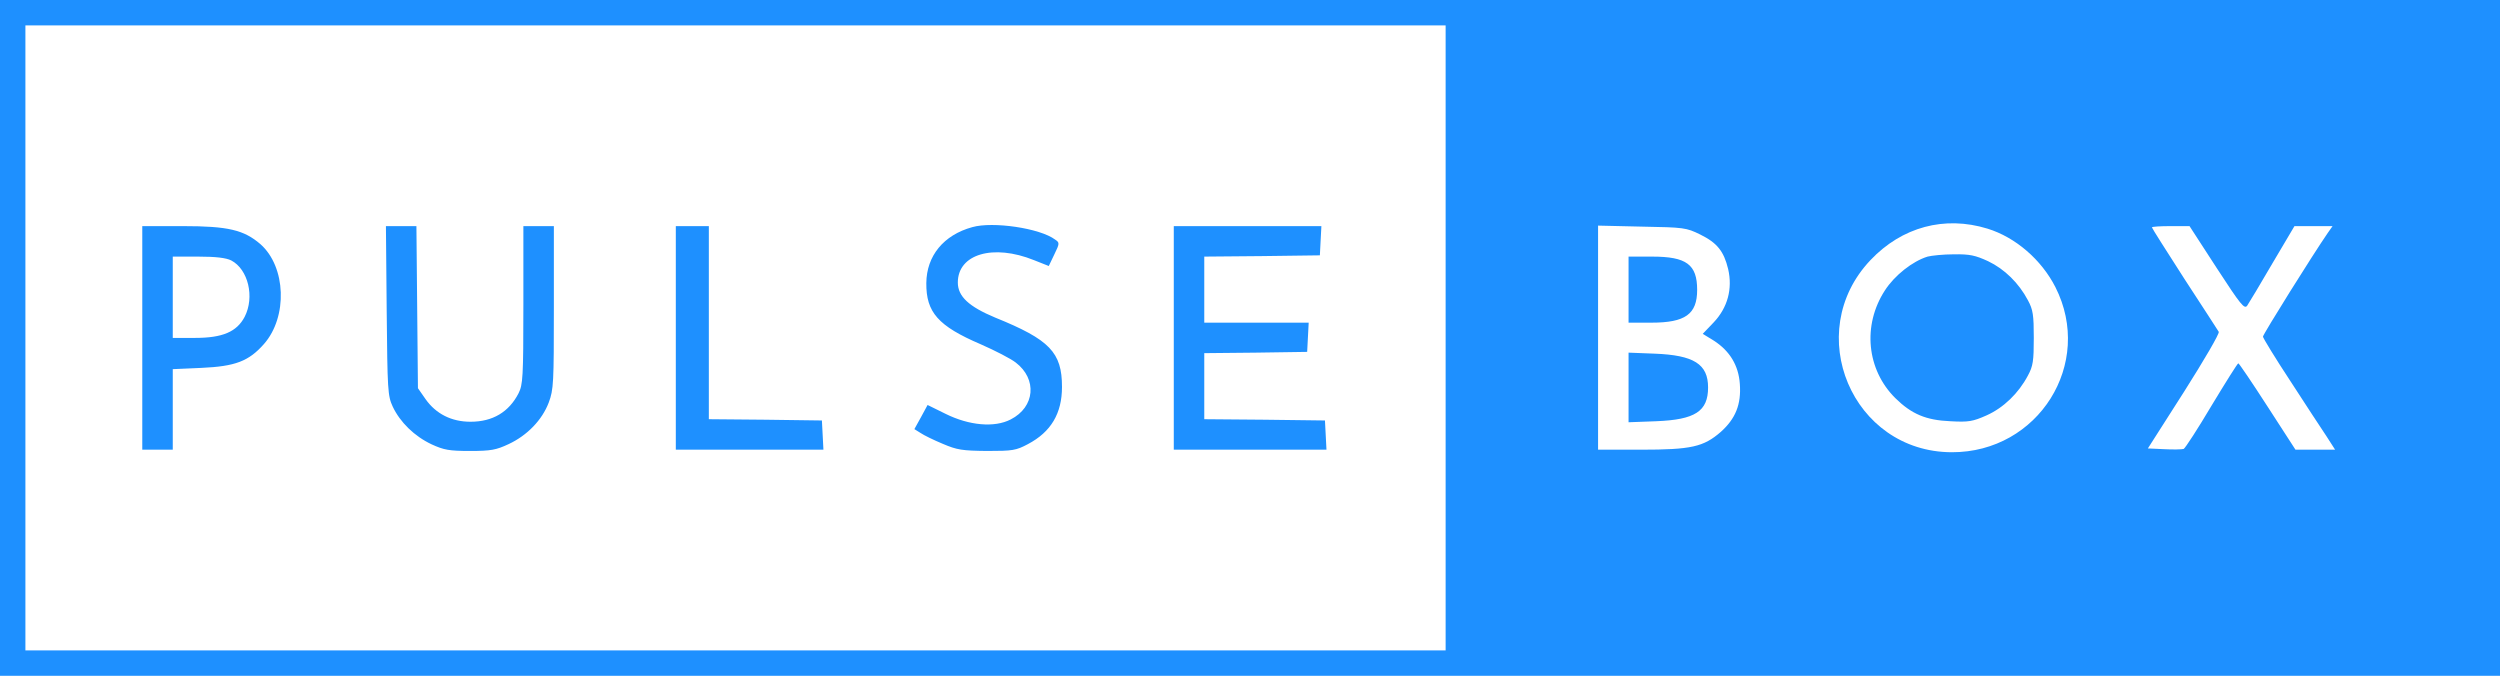
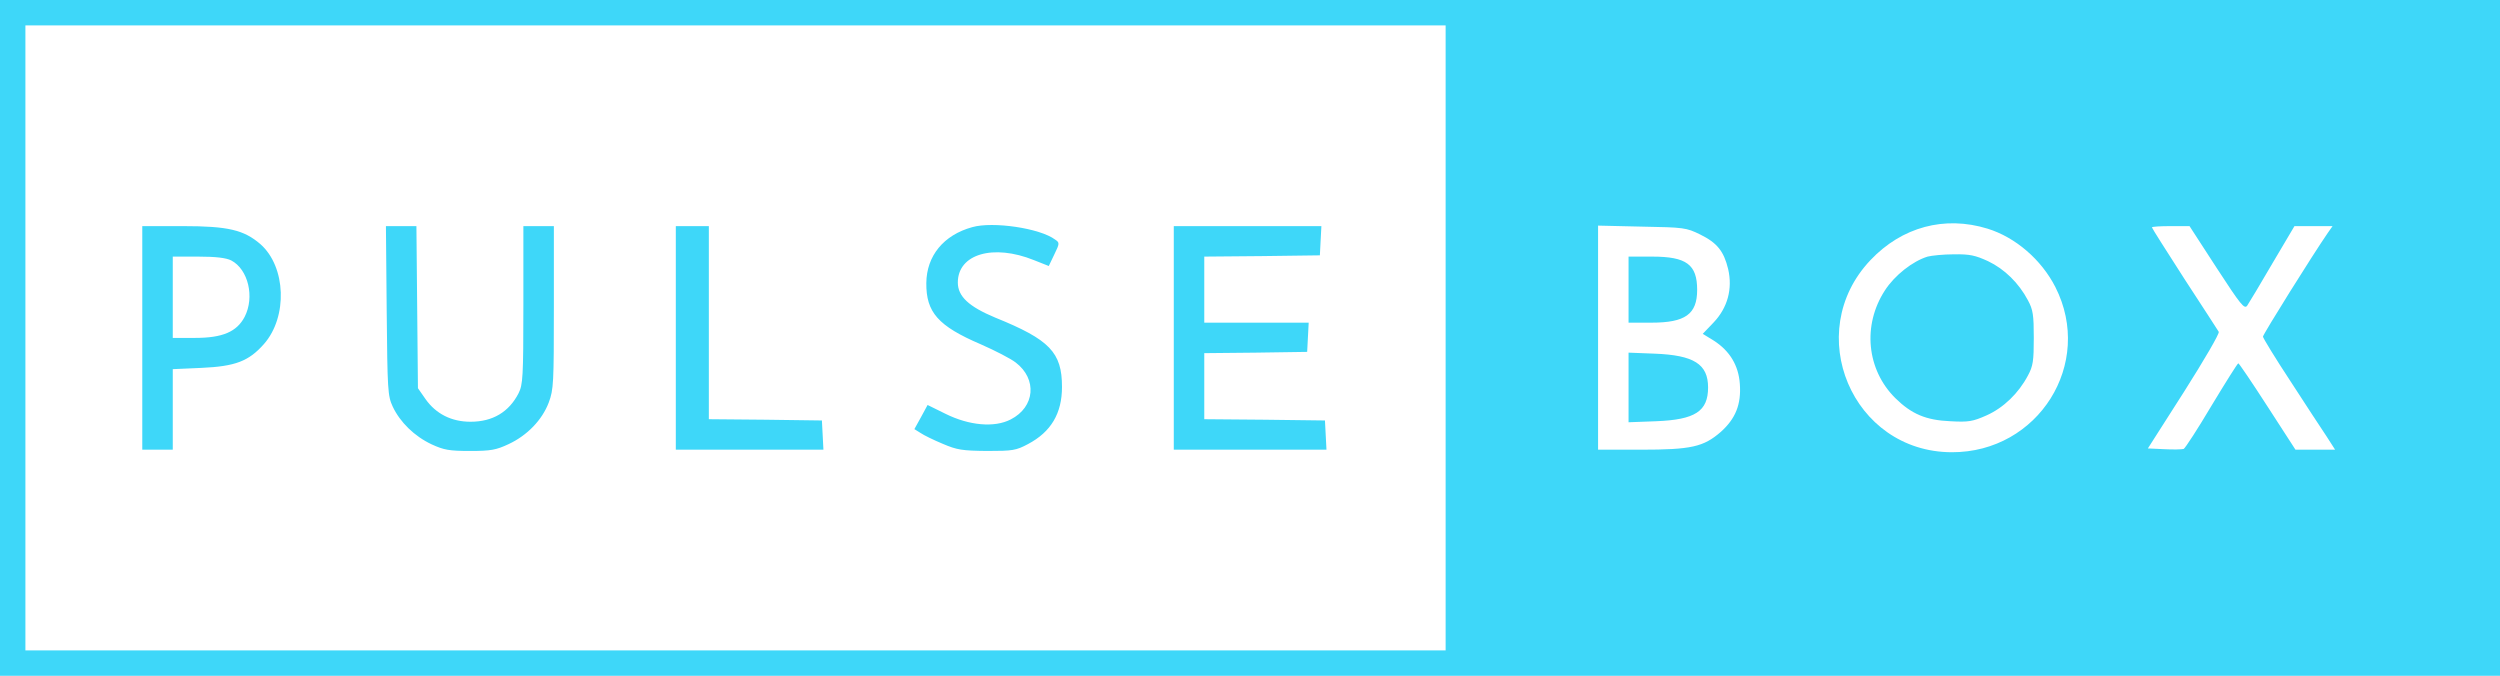
<svg xmlns="http://www.w3.org/2000/svg" version="1.0" width="984" height="266" viewBox="0 0 984 266">
-   <g fill="#1E90FF">
+   <g fill="#3ED7F9">
    <path d="M0 133v133h984V0H0v133zm569 0v123H10V10h559v123zm213.3-43c11 3.4 21.2 12.2 26.7 23 15.3 30.1-6.7 65.1-40.8 65-39.2-.1-59-47.1-32-75.6 12.4-13.1 29.2-17.6 46.1-12.4zm-113.1 2.3c6.7 3.3 9.3 6.6 11 13.6 1.8 7.8-.2 15.2-5.7 21l-4.3 4.5 4.4 2.7c6.2 4 9.7 9.7 10.2 17 .6 8.1-1.7 13.7-7.5 18.9-6.8 5.9-11.6 7-31.5 7H629V88.8l17.3.4c16.5.3 17.4.4 22.9 3.1zm203.3 13.2c9.5 14.6 10.9 16.3 12 14.8.7-1 5.1-8.4 9.9-16.6l8.7-14.7h15l-1.9 2.7c-5.8 8.4-25.5 39.9-25.5 40.8 0 .5 4.8 8.4 10.8 17.5 5.9 9.1 12.3 18.9 14.2 21.7l3.4 5.3h-15.6l-11-17c-6-9.3-11.2-17-11.5-17-.3 0-5 7.5-10.5 16.6-5.4 9.1-10.4 16.8-11 17.1-.7.2-4.1.3-7.7.1l-6.4-.3 14.3-22.4c7.8-12.3 14-22.9 13.6-23.5-.4-.6-6.4-10-13.5-20.8-7-10.9-12.8-20-12.8-20.3 0-.3 3.3-.5 7.4-.5h7.4l10.7 16.5z" />
    <path d="M382.7 89.4c-11.3 3.1-18 11.3-18.1 22-.1 11.5 4.6 16.9 21.4 24.1 5.7 2.5 11.9 5.7 13.8 7.2 8.5 6.5 7.6 17.5-2 22.4-6.4 3.3-16.3 2.4-25.6-2.2l-7.1-3.5-2.6 4.8-2.6 4.7 2.4 1.5c1.3.9 5.2 2.8 8.8 4.3 5.6 2.4 7.7 2.7 17.4 2.8 10.1 0 11.4-.2 16.1-2.7 9.1-4.8 13.4-12.1 13.4-22.5 0-13.6-4.8-18.6-26.3-27.3-10.3-4.3-14.7-8.3-14.7-13.8 0-11.2 13.9-15.3 30-8.8l5.8 2.3 2.2-4.6c2.1-4.3 2.1-4.6.3-5.8-6-4.5-24.5-7.2-32.6-4.9zM56 133v44h12V145.3l11.3-.5c13.3-.6 18.6-2.6 24.6-9.4 9.4-10.7 8.7-30.4-1.4-39.3C96 90.5 89.8 89 72 89H56v44zm35-30.5c6.7 3.5 9.3 14.4 5.3 22.2-3.1 5.9-8.7 8.3-19.5 8.3H68v-32h10c7 0 11 .5 13 1.5zM152.2 122.2c.3 31.5.4 33.6 2.4 37.9 2.9 6.1 8.5 11.6 15.3 14.8 4.8 2.2 6.9 2.6 15.1 2.6s10.3-.4 15.2-2.7c7.3-3.4 13.2-9.5 15.8-16.4 1.9-5.1 2-7.7 2-37.4V89h-12v31c0 28.6-.2 31.4-1.9 34.8-3.8 7.4-10.2 11.2-18.9 11.2-7.5 0-13.6-3.1-17.7-8.9l-3-4.3-.3-31.9-.3-31.9h-12l.3 33.2zM266 133v44h58.1l-.3-5.8-.3-5.7-22.2-.3-22.3-.2V89h-13v44zM462 133v44h60.1l-.3-5.8-.3-5.7-23.7-.3-23.8-.2v-26l20.3-.2 20.2-.3.3-5.8.3-5.7H474v-26l22.8-.2 22.7-.3.3-5.8.3-5.7H462v44zM758.7 101c-5.9 1.8-13 7.4-16.8 13.3-8.9 13.7-7.2 31.2 4.1 42.4 6.4 6.3 12.1 8.7 21.7 9.1 7.1.4 8.8.1 14.2-2.3 6.7-3 12.6-8.7 16.3-15.7 2-3.7 2.3-5.7 2.3-14.8 0-9-.3-11.1-2.3-14.8-3.6-6.8-9.2-12.3-15.7-15.4-5-2.3-7.2-2.8-13.5-2.7-4.1 0-8.8.5-10.3.9zM641 114v13h9c13.3 0 18-3.3 18-12.9 0-10-4.2-13.1-17.7-13.1H641v13zM641 152.5v13.7l10.8-.4c15.4-.6 20.5-3.9 20.5-13.3 0-9.2-5.6-12.7-21-13.3l-10.3-.4v13.7z" />
  </g>
</svg>
